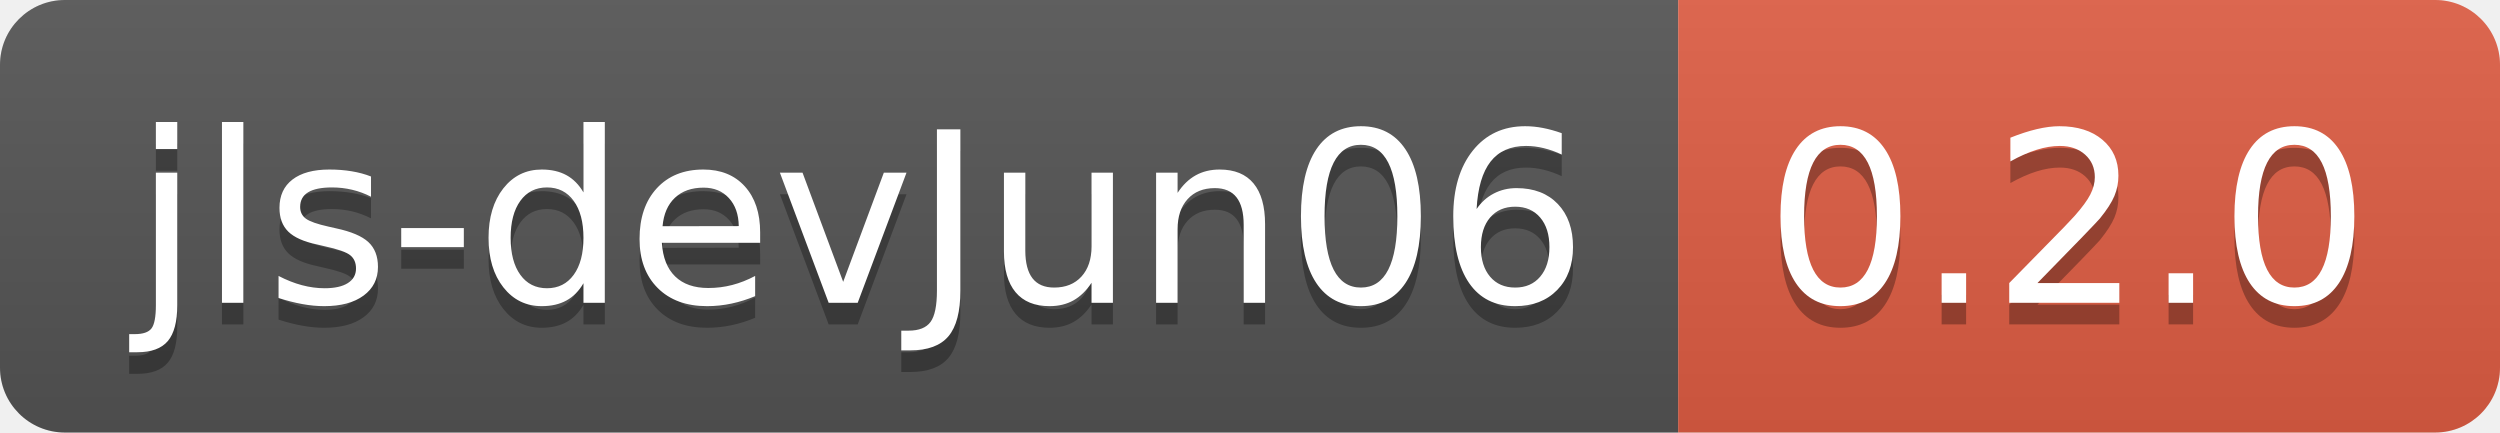
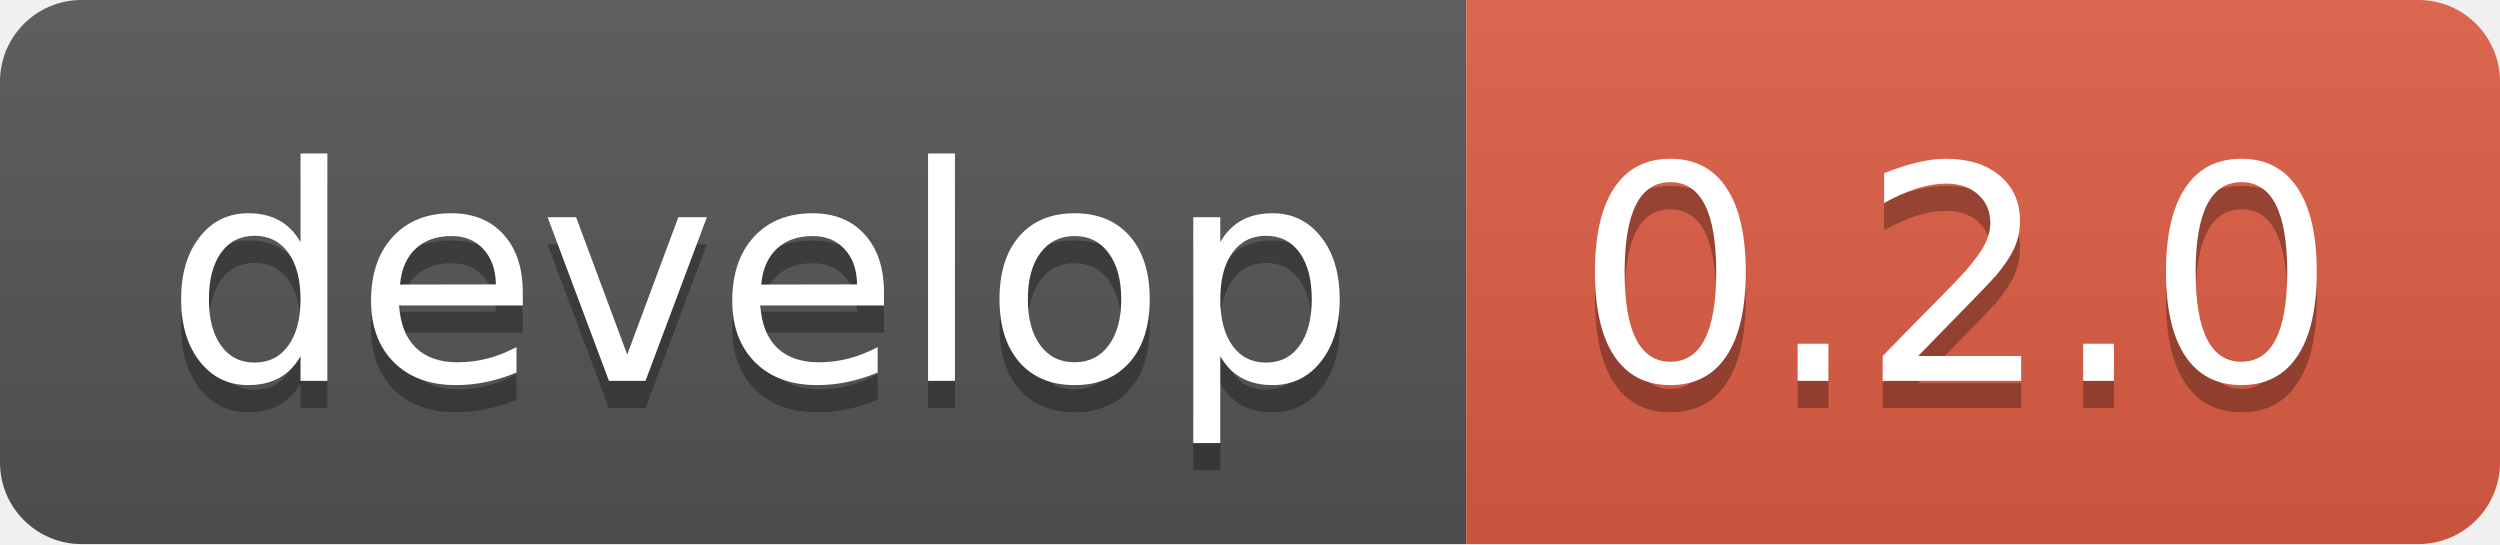
- <svg xmlns="http://www.w3.org/2000/svg" xmlns:xlink="http://www.w3.org/1999/xlink" width="115.6" height="20">
+ <svg xmlns="http://www.w3.org/2000/svg" xmlns:xlink="http://www.w3.org/1999/xlink" width="91.9" height="20">
  <linearGradient id="smooth" x2="0" y2="100%">
    <stop offset="0" stop-color="#bbb" stop-opacity=".1" />
    <stop offset="1" stop-opacity=".1" />
  </linearGradient>
  <clipPath id="round">
-     <rect width="115.6" height="20" rx="3" fill="#fff" />
+     <rect width="91.9" height="20" rx="3" fill="#fff" />
  </clipPath>
  <g clip-path="url(#round)">
-     <rect width="77.6" height="20" fill="#555" />
-     <rect x="77.6" width="38.0" height="20" fill="#e05d44" />
-     <rect width="115.6" height="20" fill="url(#smooth)" />
+     <rect width="53.9" height="20" fill="#555" />
+     <rect x="53.9" width="38.0" height="20" fill="#e05d44" />
+     <rect width="91.9" height="20" fill="url(#smooth)" />
  </g>
  <g fill="#fff" text-anchor="middle" font-family="DejaVu Sans,Verdana,Geneva,sans-serif" font-size="110">
-     <text x="398.0" y="150" fill="#010101" fill-opacity=".3" transform="scale(0.1)" textLength="676.0" lengthAdjust="spacing">jls-devJun06</text>
-     <text x="398.0" y="140" transform="scale(0.1)" textLength="676.0" lengthAdjust="spacing">jls-devJun06</text>
-     <text x="956.0" y="150" fill="#010101" fill-opacity=".3" transform="scale(0.1)" textLength="280.0" lengthAdjust="spacing">0.2.0</text>
-     <text x="956.0" y="140" transform="scale(0.1)" textLength="280.0" lengthAdjust="spacing">0.2.0</text>
+     <text x="279.5" y="150" fill="#010101" fill-opacity=".3" transform="scale(0.1)" textLength="439.0" lengthAdjust="spacing">develop</text>
+     <text x="279.5" y="140" transform="scale(0.1)" textLength="439.0" lengthAdjust="spacing">develop</text>
+     <text x="719.0" y="150" fill="#010101" fill-opacity=".3" transform="scale(0.1)" textLength="280.0" lengthAdjust="spacing">0.2.0</text>
+     <text x="719.0" y="140" transform="scale(0.1)" textLength="280.0" lengthAdjust="spacing">0.2.0</text>
    <a xlink:href="">
-       <rect width="77.6" height="20" fill="rgba(0,0,0,0)" />
+       <rect width="53.9" height="20" fill="rgba(0,0,0,0)" />
    </a>
    <a xlink:href="https://www.python.org/">
-       <rect x="77.6" width="38.0" height="20" fill="rgba(0,0,0,0)" />
+       <rect x="53.9" width="38.0" height="20" fill="rgba(0,0,0,0)" />
    </a>
  </g>
</svg>
